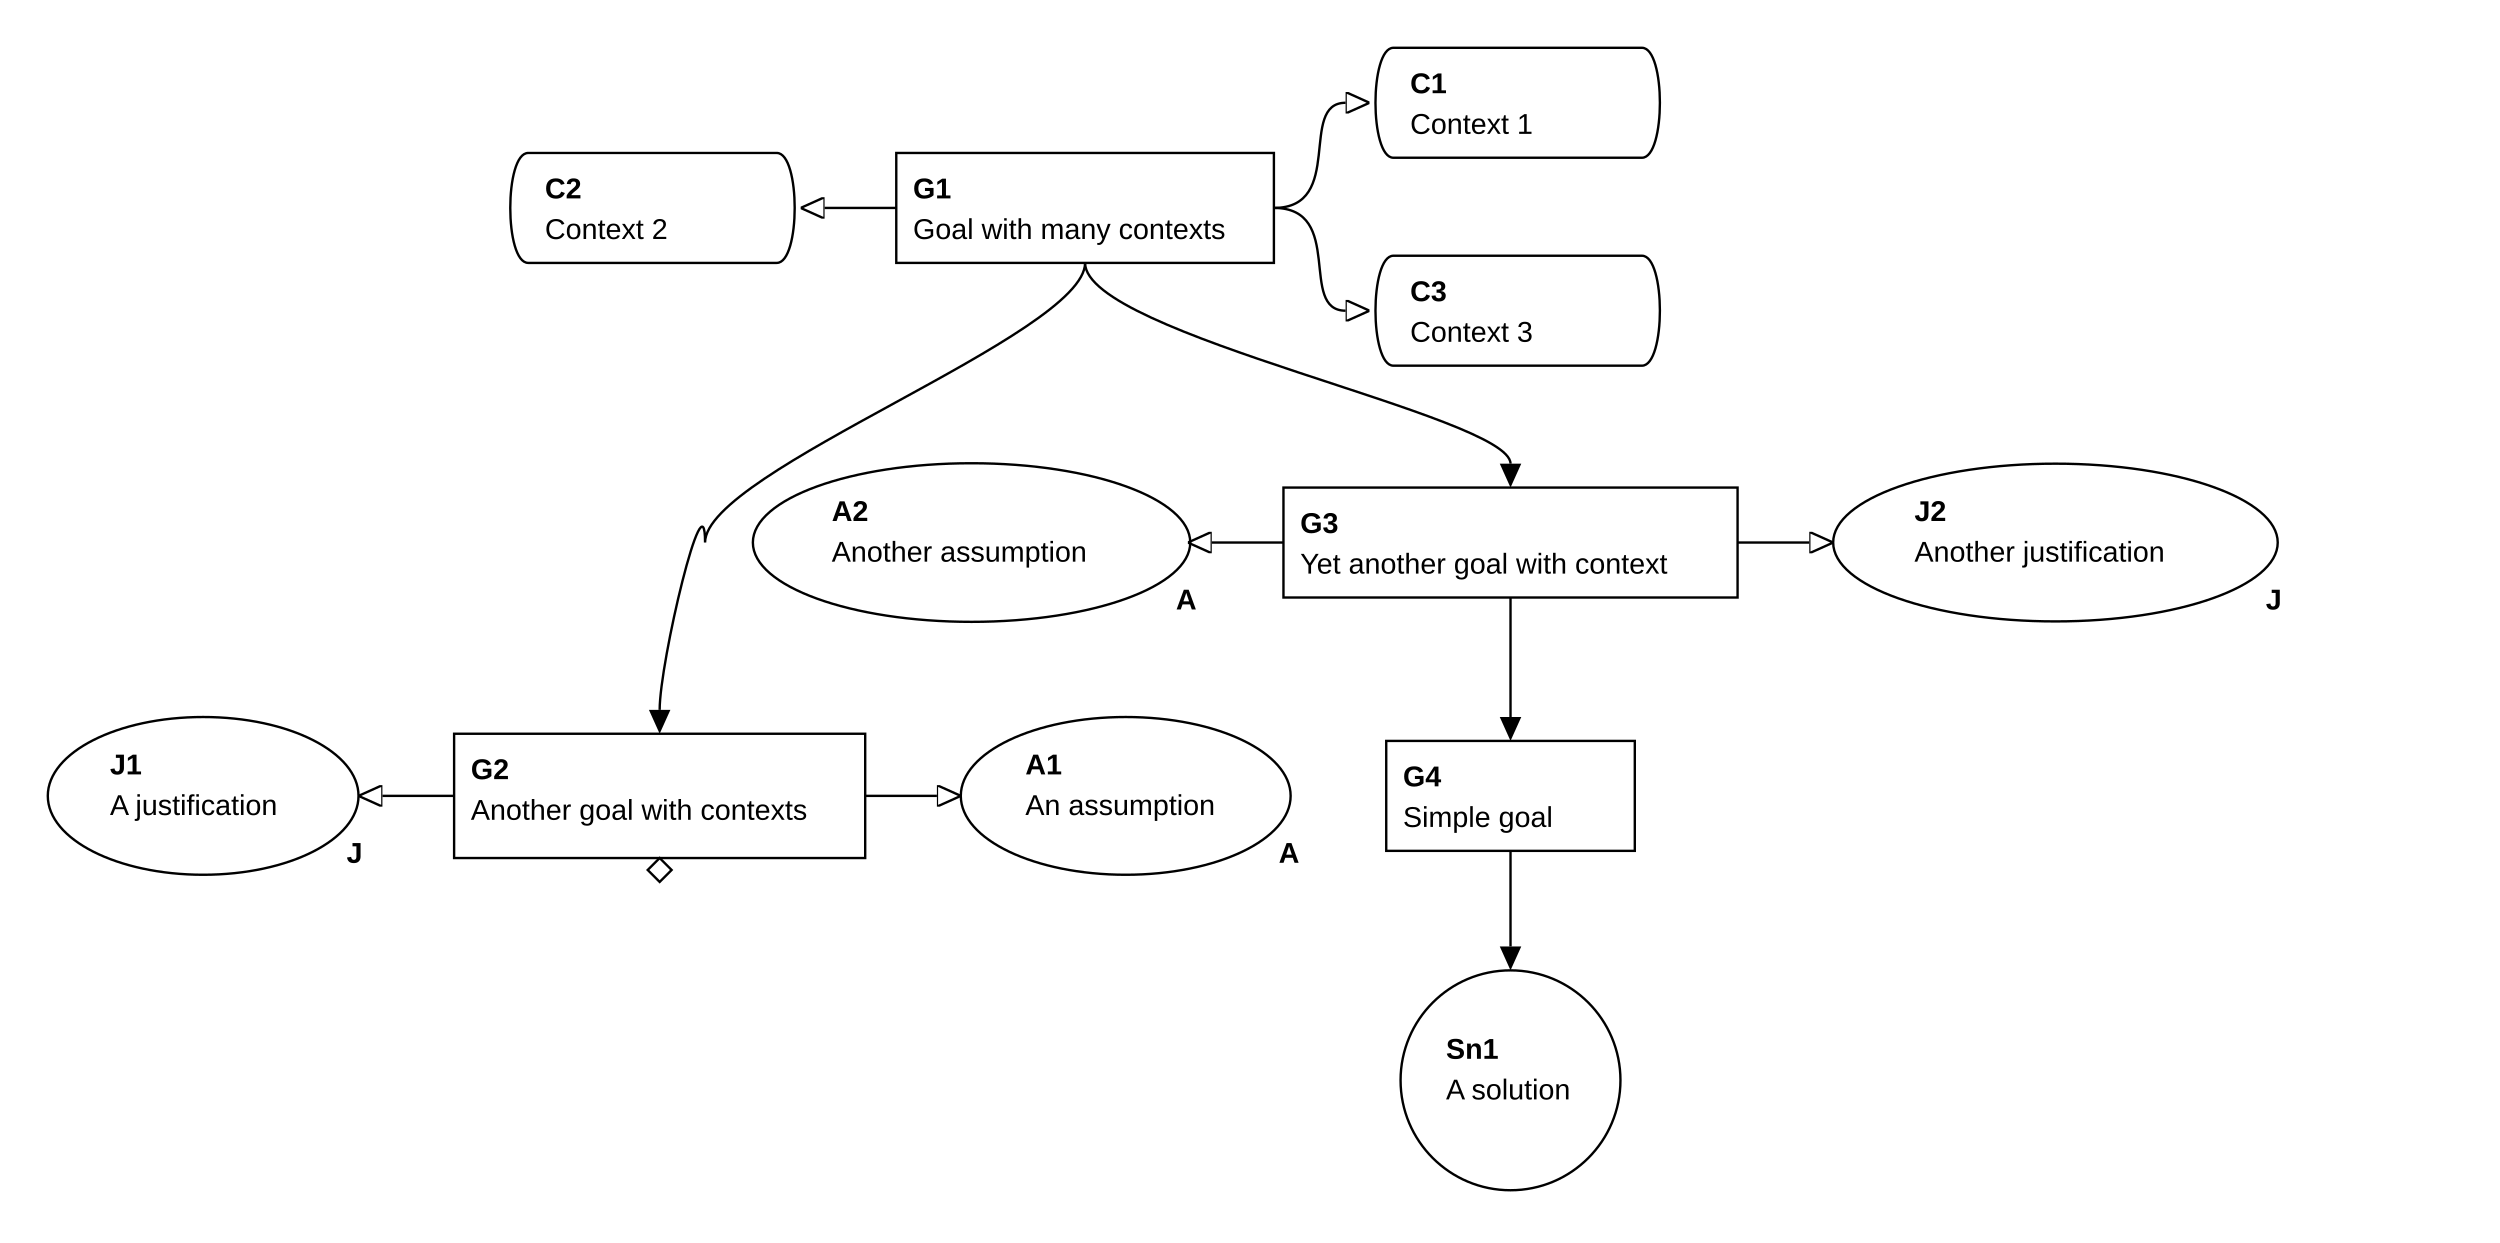
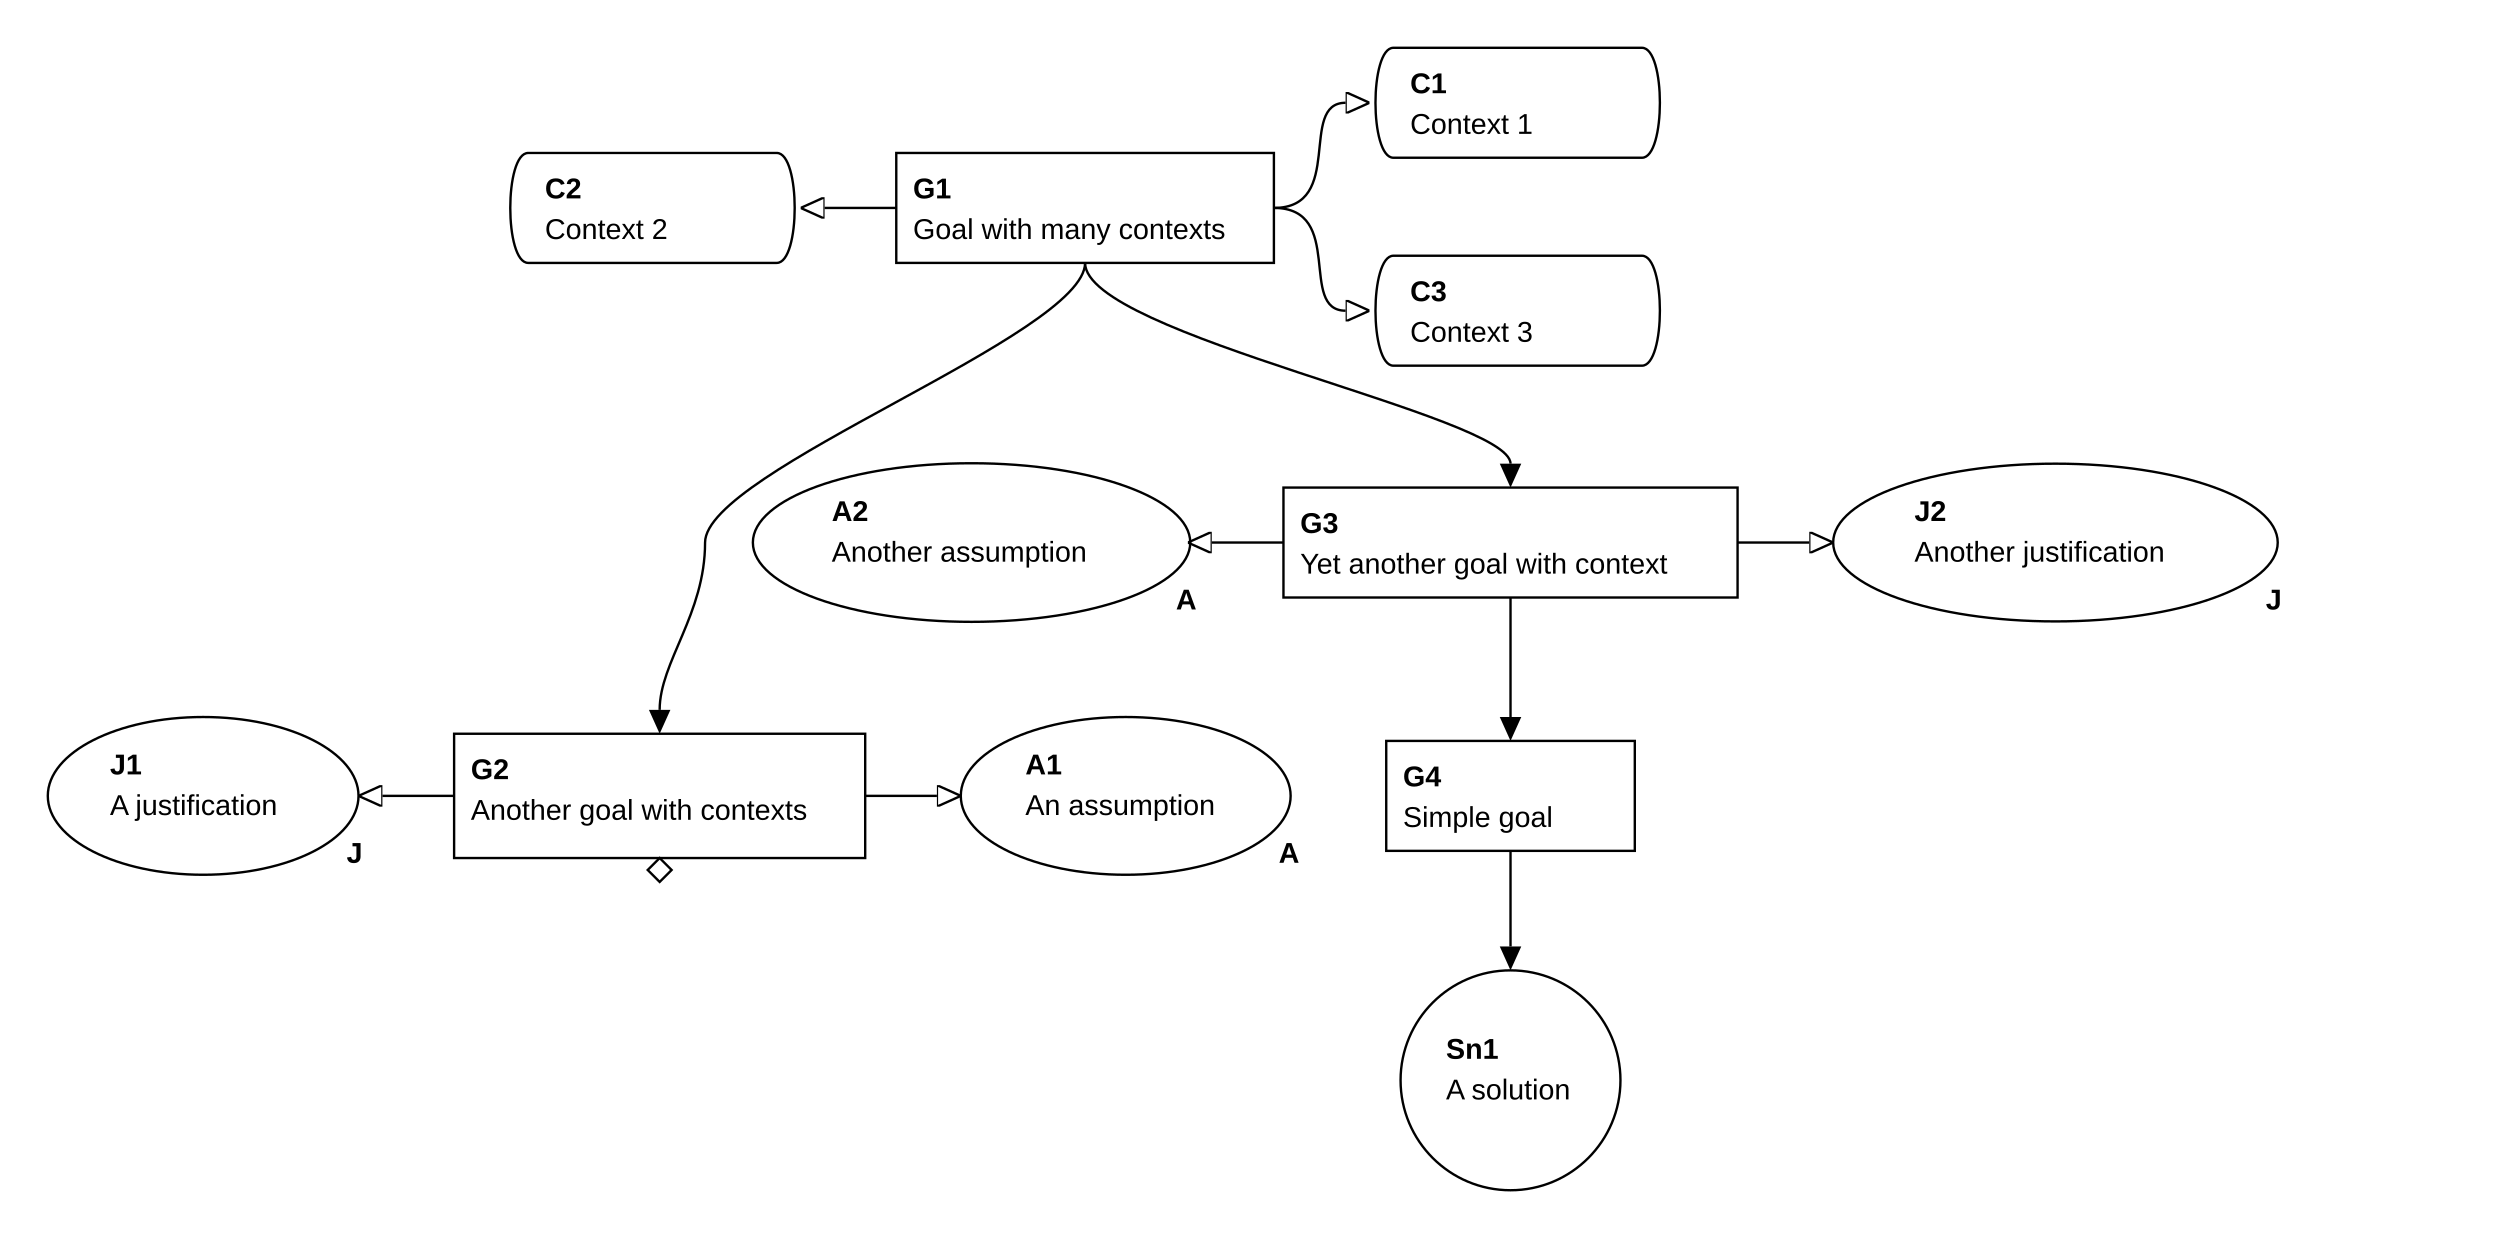
<svg xmlns="http://www.w3.org/2000/svg" classes="gsndiagram" viewBox="0 0 1046 520">
  <symbol id="module_icon">
    <rect fill="lightgrey" height="5" stroke="black" stroke-width="1" width="10" x="0" y="0" />
    <rect fill="lightgrey" height="10" stroke="black" stroke-width="1" width="20" x="0" y="5" />
  </symbol>
  <marker id="composite_arrow" markerHeight="9" markerUnits="userSpaceOnUse" markerWidth="10" orient="auto-start-reverse" refX="0" refY="4.5">
    <polyline fill="none" points="0 0, 6 4.5, 0 9" stroke="black" stroke-width="1" />
    <polyline fill="none" points="4 0, 10 4.5, 4 9" stroke="black" stroke-width="1" />
    <polyline fill="none" points="0 4.5, 10 4.5" stroke="black" stroke-width="1" />
  </marker>
  <marker id="supportedby_arrow" markerHeight="9" markerUnits="userSpaceOnUse" markerWidth="10" orient="auto-start-reverse" refX="0" refY="4.5">
    <polyline fill="black" points="0 0, 10 4.5, 0 9" />
  </marker>
  <marker id="incontextof_arrow" markerHeight="9" markerUnits="userSpaceOnUse" markerWidth="10" orient="auto-start-reverse" refX="0" refY="4.5">
    <polyline fill="none" points="0 0, 10 4.5, 0 9, 0 0" stroke="black" stroke-width="1" />
  </marker>
  <g class="gsn_module_tests_multi_context_gsn_yaml gsnelem gsnctxt" id="node_C2">
    <path class="border" d="M221,64 L325,64 C335,64,335,110,325,110 L221,110 C211,110,211,64,221,64" fill="none" stroke="black" stroke-width="1" />
    <text font-family="Arial" font-size="12" font-weight="bold" x="228" y="83">
C2
</text>
    <text font-family="Arial" font-size="12" x="228" y="100">
Context 2
</text>
  </g>
  <g class="gsn_module_tests_multi_context_gsn_yaml gsnelem gsngoal" id="node_G1">
    <path class="border" d="M375,64 L533,64 L533,110 L375,110 z" fill="none" stroke="black" stroke-width="1" />
    <text font-family="Arial" font-size="12" font-weight="bold" x="382" y="83">
G1
</text>
    <text font-family="Arial" font-size="12" x="382" y="100">
Goal with many contexts
</text>
  </g>
  <g class="gsn_module_tests_multi_context_gsn_yaml gsnelem gsnctxt" id="node_C1">
    <path class="border" d="M583,20 L687,20 C697,20,697,66,687,66 L583,66 C573,66,573,20,583,20" fill="none" stroke="black" stroke-width="1" />
    <text font-family="Arial" font-size="12" font-weight="bold" x="590" y="39">
C1
</text>
    <text font-family="Arial" font-size="12" x="590" y="56">
Context 1
</text>
  </g>
  <g class="gsn_module_tests_multi_context_gsn_yaml gsnelem gsnctxt" id="node_C3">
    <path class="border" d="M583,107 L687,107 C697,107,697,153,687,153 L583,153 C573,153,573,107,583,107" fill="none" stroke="black" stroke-width="1" />
    <text font-family="Arial" font-size="12" font-weight="bold" x="590" y="126">
C3
</text>
    <text font-family="Arial" font-size="12" x="590" y="143">
Context 3
</text>
  </g>
  <g class="gsn_module_tests_multi_context_gsn_yaml gsnelem gsnasmp" id="node_A2">
    <path class="border" d="M315,227 a91,33,0,1,0,183,0 a91,33,0,1,0,-183,0 z" fill="none" stroke="black" stroke-width="1" />
    <text font-family="Arial" font-size="12" font-weight="bold" x="348" y="218">
A2
</text>
    <text font-family="Arial" font-size="12" x="348" y="235">
Another assumption
</text>
    <text font-family="Arial" font-size="12" font-weight="bold" x="492" y="255">
A
</text>
  </g>
  <g class="gsn_module_tests_multi_context_gsn_yaml gsnelem gsngoal" id="node_G3">
    <path class="border" d="M537,204 L727,204 L727,250 L537,250 z" fill="none" stroke="black" stroke-width="1" />
    <text font-family="Arial" font-size="12" font-weight="bold" x="544" y="223">
G3
</text>
    <text font-family="Arial" font-size="12" x="544" y="240">
Yet another goal with context
</text>
  </g>
  <g class="gsn_module_tests_multi_context_gsn_yaml gsnelem gsnjust" id="node_J2">
    <path class="border" d="M767,227 a93,33,0,1,0,186,0 a93,33,0,1,0,-186,0 z" fill="none" stroke="black" stroke-width="1" />
    <text font-family="Arial" font-size="12" font-weight="bold" x="801" y="218">
J2
</text>
    <text font-family="Arial" font-size="12" x="801" y="235">
Another justification
</text>
    <text font-family="Arial" font-size="12" font-weight="bold" x="948" y="255">
J
</text>
  </g>
  <g class="gsn_module_tests_multi_context_gsn_yaml gsnelem gsnjust" id="node_J1">
    <path class="border" d="M20,333 a65,33,0,1,0,130,0 a65,33,0,1,0,-130,0 z" fill="none" stroke="black" stroke-width="1" />
    <text font-family="Arial" font-size="12" font-weight="bold" x="46" y="324">
J1
</text>
    <text font-family="Arial" font-size="12" x="46" y="341">
A justification
</text>
    <text font-family="Arial" font-size="12" font-weight="bold" x="145" y="361">
J
</text>
  </g>
  <g class="gsn_module_tests_multi_context_gsn_yaml gsnelem gsngoal gsn_undeveloped" id="node_G2">
    <path class="border" d="M190,307 L362,307 L362,359 L190,359 z" fill="none" stroke="black" stroke-width="1" />
    <text font-family="Arial" font-size="12" font-weight="bold" x="197" y="326">
G2
</text>
    <text font-family="Arial" font-size="12" x="197" y="343">
Another goal with contexts
</text>
    <path d="M276,359 l5,5 l-5,5 l-5,-5 z" fill="none" stroke="black" stroke-width="1" />
  </g>
  <g class="gsn_module_tests_multi_context_gsn_yaml gsnelem gsnasmp" id="node_A1">
    <path class="border" d="M402,333 a69,33,0,1,0,138,0 a69,33,0,1,0,-138,0 z" fill="none" stroke="black" stroke-width="1" />
    <text font-family="Arial" font-size="12" font-weight="bold" x="429" y="324">
A1
</text>
    <text font-family="Arial" font-size="12" x="429" y="341">
An assumption
</text>
    <text font-family="Arial" font-size="12" font-weight="bold" x="535" y="361">
A
</text>
  </g>
  <g class="gsn_module_tests_multi_context_gsn_yaml gsnelem gsngoal" id="node_G4">
    <path class="border" d="M580,310 L684,310 L684,356 L580,356 z" fill="none" stroke="black" stroke-width="1" />
    <text font-family="Arial" font-size="12" font-weight="bold" x="587" y="329">
G4
</text>
    <text font-family="Arial" font-size="12" x="587" y="346">
Simple goal
</text>
  </g>
  <g class="gsn_module_tests_multi_context_gsn_yaml gsnelem gsnsltn" id="node_Sn1">
    <path class="border" d="M586,452 a46,46,0,1,0,92,0 a46,46,0,1,0,-92,0 z" fill="none" stroke="black" stroke-width="1" />
    <text font-family="Arial" font-size="12" font-weight="bold" x="605" y="443">
Sn1
</text>
    <text font-family="Arial" font-size="12" x="605" y="460">
A solution
</text>
  </g>
  <path class="gsnedge gsninctxt" d="M533,87 C563,87,543,43,563,43" fill="none" marker-end="url(#incontextof_arrow)" stroke="black" stroke-width="1" />
  <path class="gsnedge gsninctxt" d="M375,87 C345,87,365,87,345,87" fill="none" marker-end="url(#incontextof_arrow)" stroke="black" stroke-width="1" />
  <path class="gsnedge gsninctxt" d="M533,87 C563,87,543,130,563,130" fill="none" marker-end="url(#incontextof_arrow)" stroke="black" stroke-width="1" />
-   <path class="gsnedge gsninspby" d="M454,110 C454,140,295,197,295,227 C295,197,276,277,276,297" fill="none" marker-end="url(#supportedby_arrow)" stroke="black" stroke-width="1" />
+   <path class="gsnedge gsninspby" d="M454,110 C454,140,295,197,295,227 S276,277,276,297" fill="none" marker-end="url(#supportedby_arrow)" stroke="black" stroke-width="1" />
  <path class="gsnedge gsninspby" d="M454,110 C454,140,632,174,632,194" fill="none" marker-end="url(#supportedby_arrow)" stroke="black" stroke-width="1" />
  <path class="gsnedge gsninctxt" d="M362,333 C392,333,372,333,392,333" fill="none" marker-end="url(#incontextof_arrow)" stroke="black" stroke-width="1" />
  <path class="gsnedge gsninctxt" d="M190,333 C160,333,180,333,160,333" fill="none" marker-end="url(#incontextof_arrow)" stroke="black" stroke-width="1" />
  <path class="gsnedge gsninctxt" d="M727,227 C757,227,737,227,757,227" fill="none" marker-end="url(#incontextof_arrow)" stroke="black" stroke-width="1" />
  <path class="gsnedge gsninctxt" d="M537,227 C507,227,527,227,507,227" fill="none" marker-end="url(#incontextof_arrow)" stroke="black" stroke-width="1" />
  <path class="gsnedge gsninspby" d="M632,250 C632,280,632,280,632,300" fill="none" marker-end="url(#supportedby_arrow)" stroke="black" stroke-width="1" />
  <path class="gsnedge gsninspby" d="M632,356 C632,386,632,376,632,396" fill="none" marker-end="url(#supportedby_arrow)" stroke="black" stroke-width="1" />
</svg>
